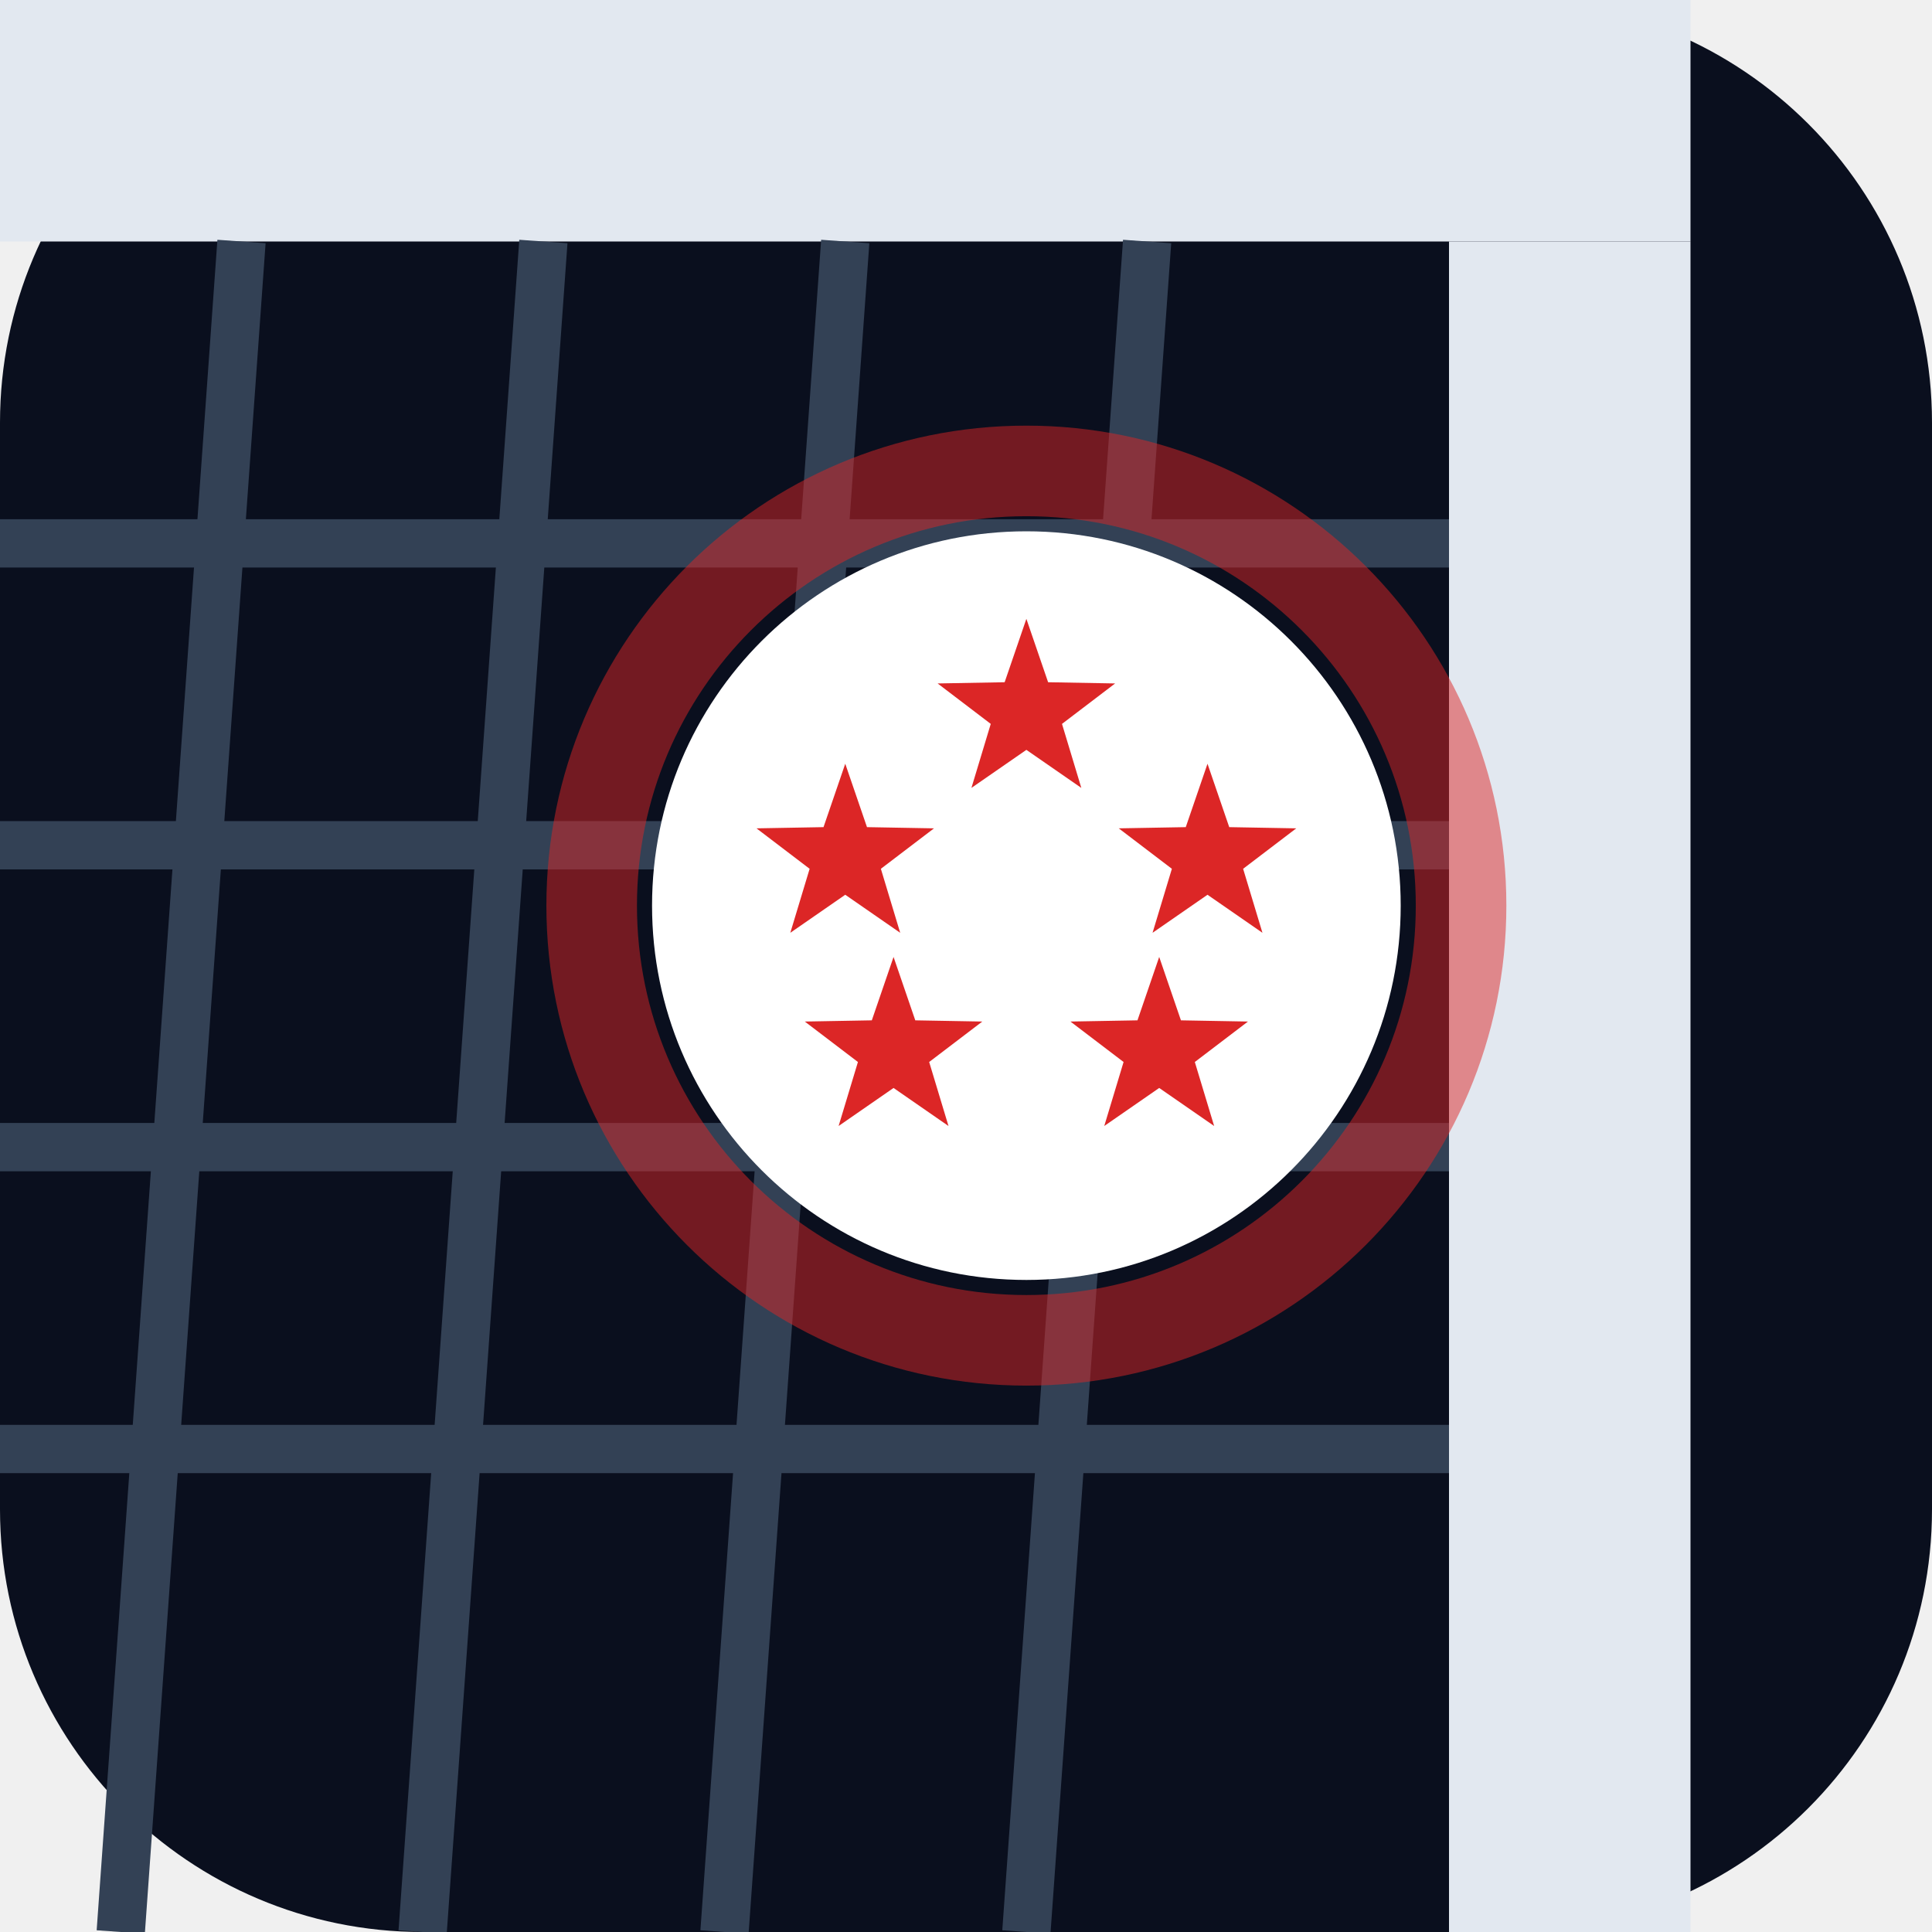
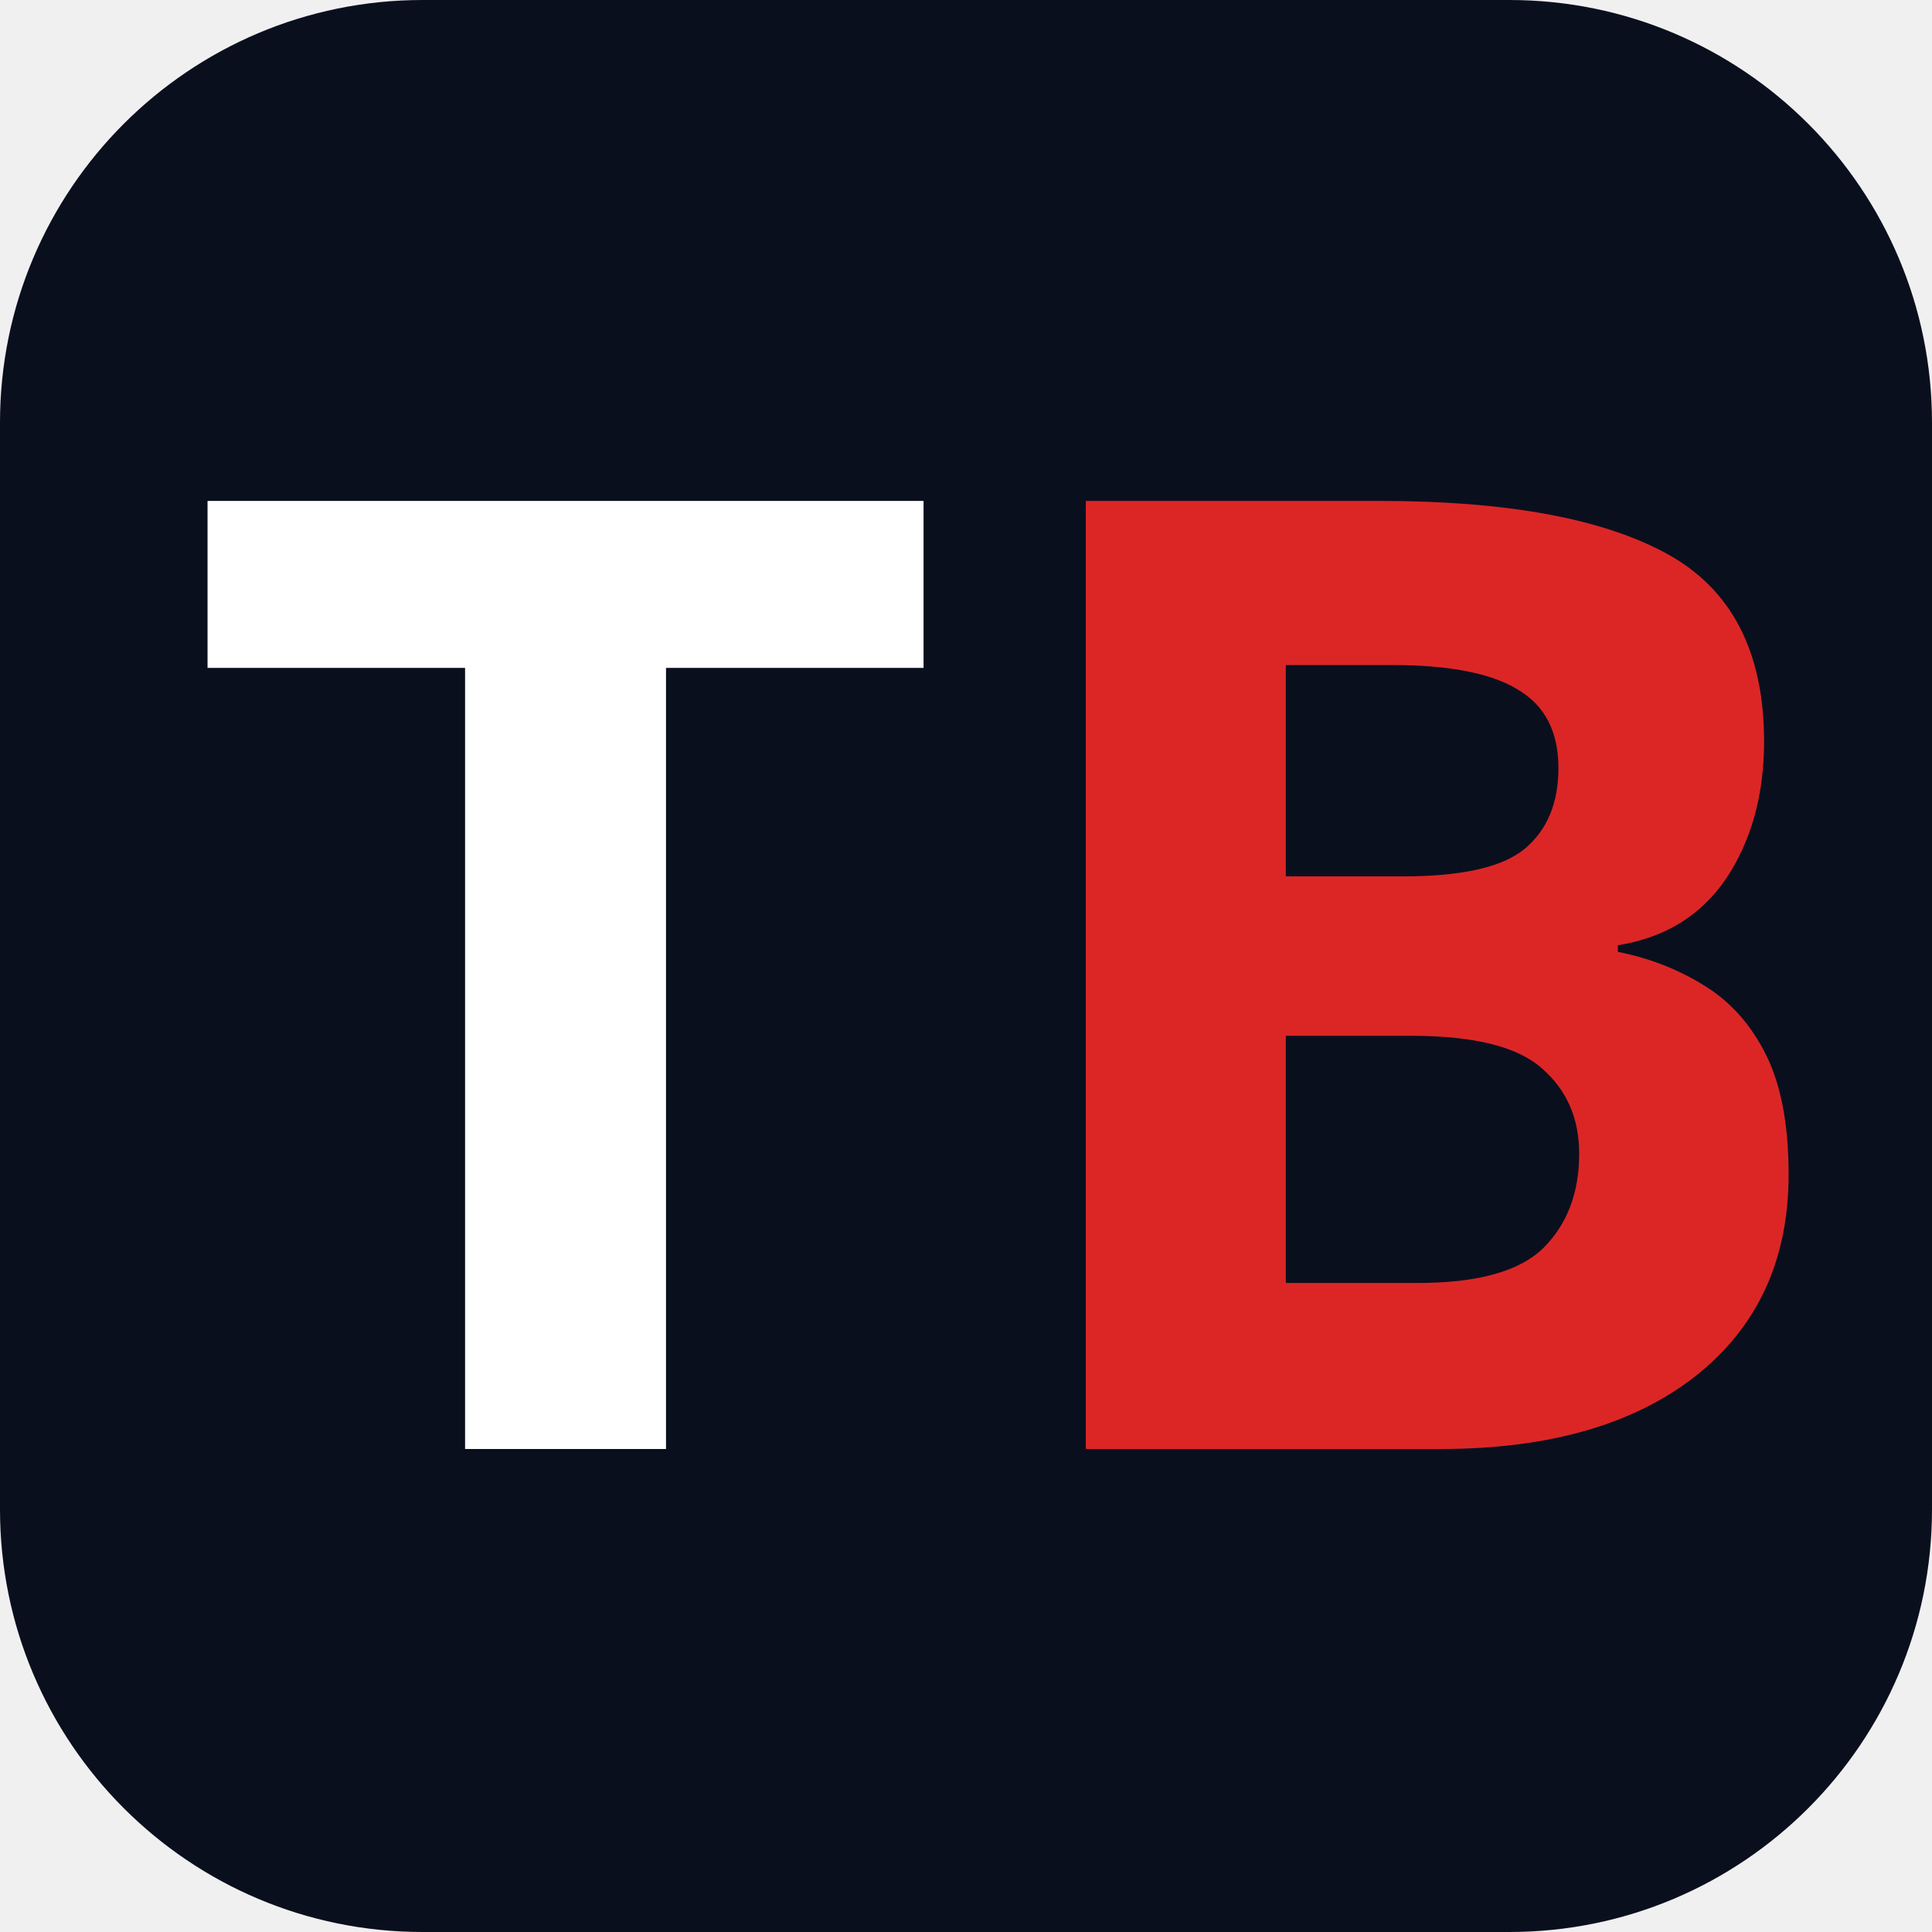
<svg xmlns="http://www.w3.org/2000/svg" width="32" height="32" viewBox="0 0 32 32" fill="none">
  <rect width="32" height="32" rx="7" fill="#0a0f1e" />
-   <rect x="0" y="0" width="28" height="4" fill="#e2e8f0" />
-   <rect x="24" y="4" width="4" height="28" fill="#e2e8f0" />
-   <line x1="4" y1="4" x2="2" y2="32" stroke="#334155" stroke-width="0.8" />
-   <line x1="9" y1="4" x2="7" y2="32" stroke="#334155" stroke-width="0.8" />
-   <line x1="14" y1="4" x2="12" y2="32" stroke="#334155" stroke-width="0.8" />
-   <line x1="19" y1="4" x2="17" y2="32" stroke="#334155" stroke-width="0.8" />
-   <line x1="0" y1="9" x2="24" y2="9" stroke="#334155" stroke-width="0.8" />
-   <line x1="0" y1="14" x2="24" y2="14" stroke="#334155" stroke-width="0.8" />
-   <line x1="0" y1="19" x2="24" y2="19" stroke="#334155" stroke-width="0.8" />
-   <line x1="0" y1="24" x2="24" y2="24" stroke="#334155" stroke-width="0.8" />
-   <circle cx="17" cy="15" r="6.2" fill="white" />
-   <circle cx="17" cy="15" r="7.2" fill="none" stroke="#dc2626" stroke-width="1.5" opacity="0.5" />
-   <defs>
-     <path id="tb-star" d="M0,-1.55 L0.36,-0.5 L1.47,-0.48 L0.59,0.19 L0.91,1.25 L0,0.62 L-0.91,1.25 L-0.59,0.19 L-1.47,-0.48 L-0.36,-0.5 Z" fill="#dc2626" />
-   </defs>
-   <use href="#tb-star" transform="translate(17,11.8)" />
-   <use href="#tb-star" transform="translate(14,14.2)" />
-   <use href="#tb-star" transform="translate(20,14.2)" />
-   <use href="#tb-star" transform="translate(14.8,17.4)" />
-   <use href="#tb-star" transform="translate(19.2,17.4)" />
+   <text x="3" y="24" font-family="Arial Black, sans-serif" font-weight="900" font-size="22" fill="white">T</text>
+   <text x="16" y="24" font-family="Arial Black, sans-serif" font-weight="900" font-size="22" fill="#dc2626">B</text>
</svg>
